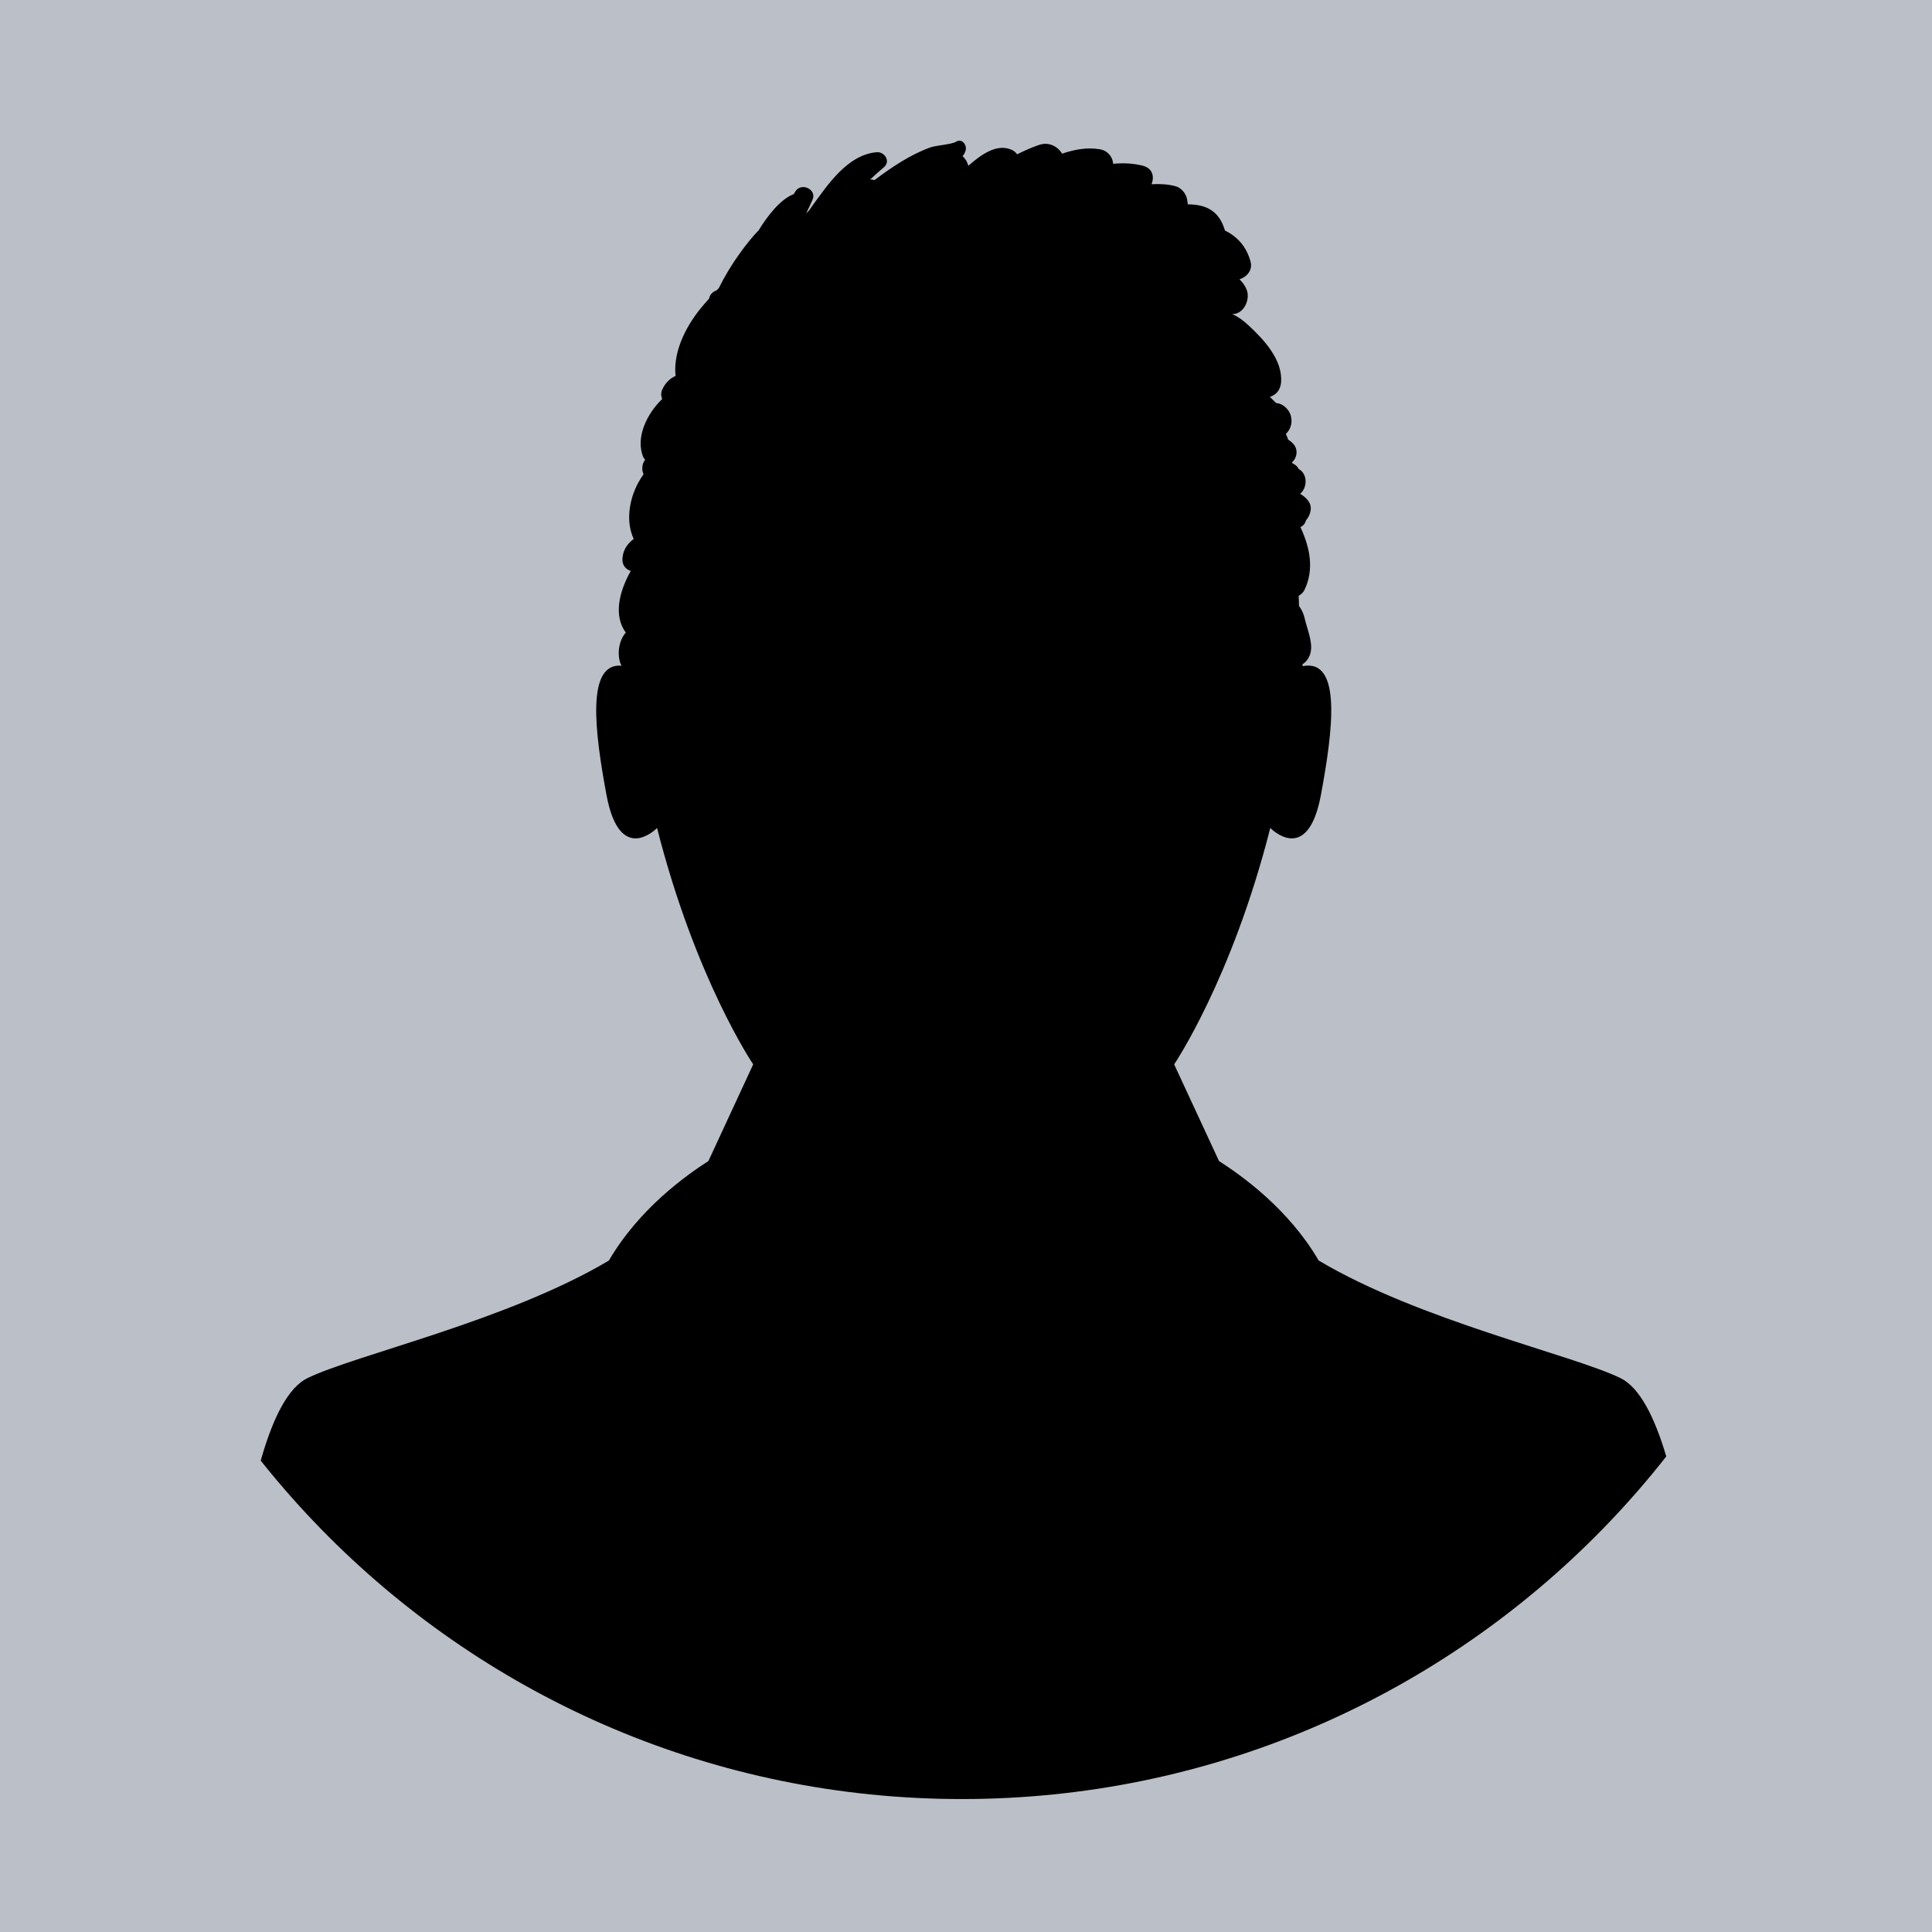
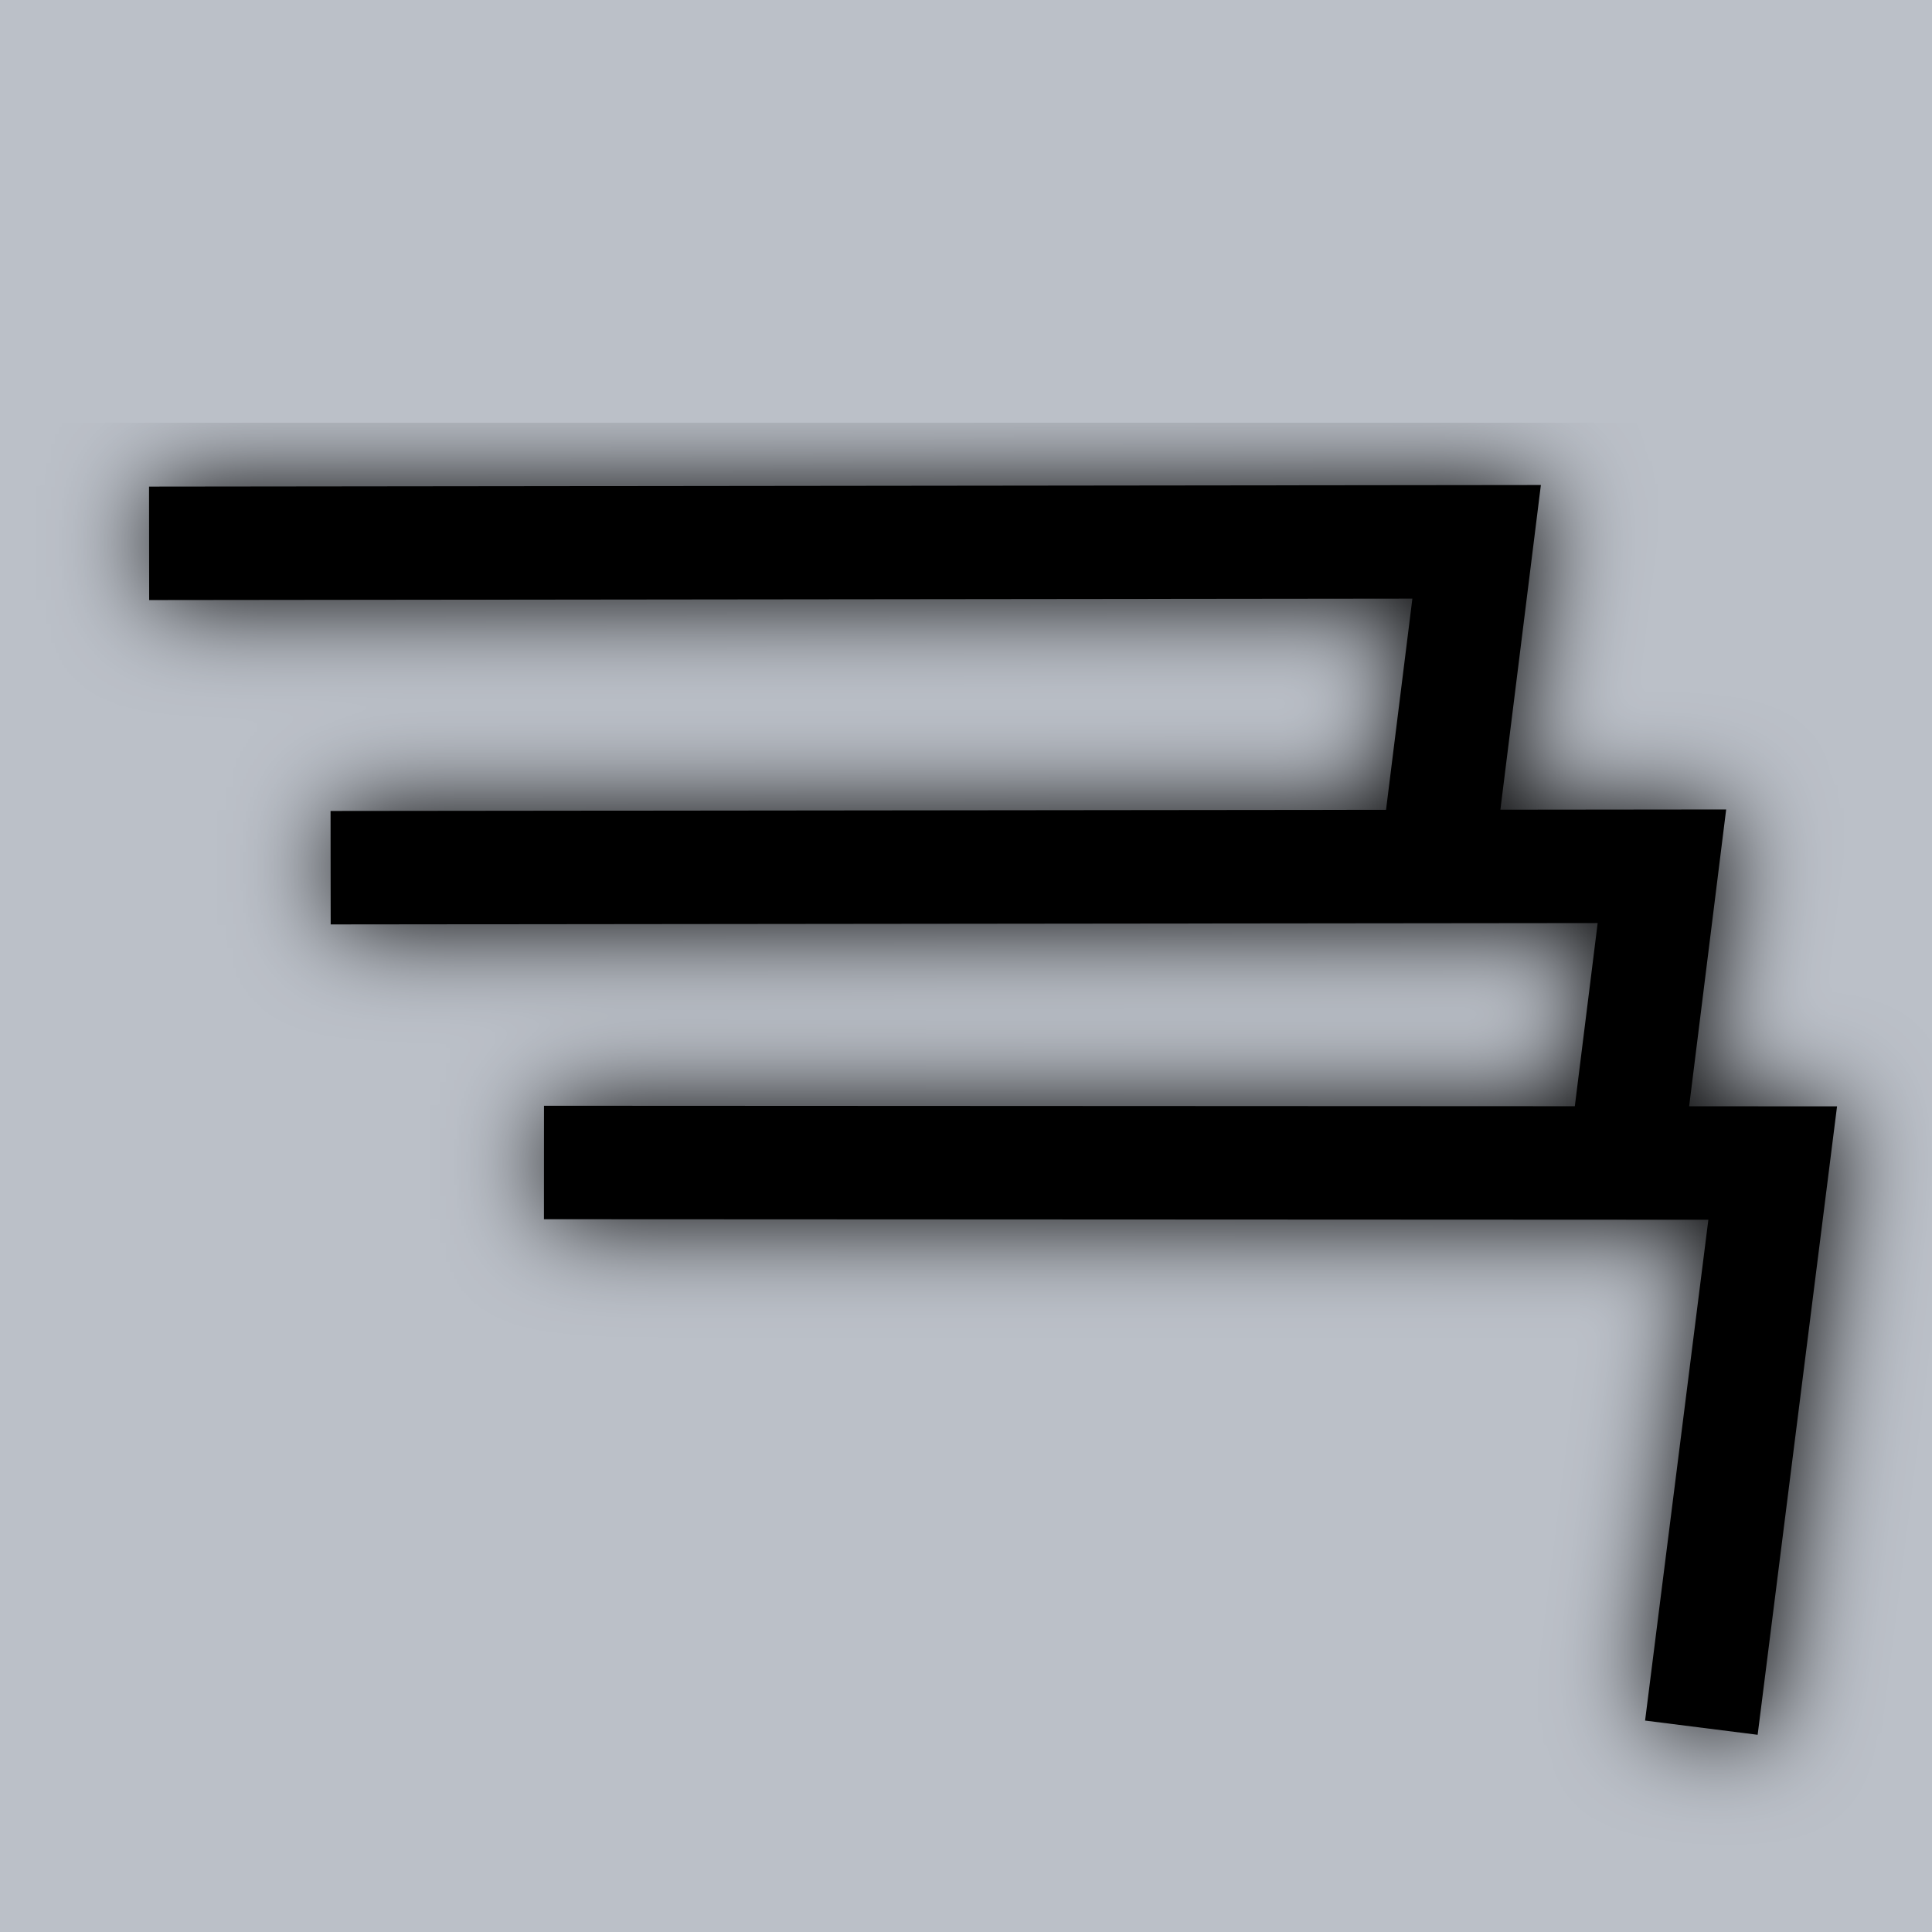
- <svg xmlns="http://www.w3.org/2000/svg" width="851.429" height="851.429" id="svg2985" version="1.1">
+ <svg xmlns="http://www.w3.org/2000/svg" xmlns:xlink="http://www.w3.org/1999/xlink" width="851.429" height="851.429" id="svg2985" version="1.1">
  <defs id="defs2987">
-     <clipPath clipPathUnits="userSpaceOnUse" id="clipPath240">
-       <path d="m 5471.99,4845 c 0,-381.07 -308.9,-690 -690,-690 -381.07,0 -690,308.93 -690,690 0,381.08 308.93,690 690,690 381.1,0 690,-308.92 690,-690" id="path242" />
-     </clipPath>
+     <linearGradient id="linearGradient3783">
+       <stop style="stop-color:#323232;stop-opacity:1;" offset="0" id="stop3785" />
+       <stop style="stop-color:#323232;stop-opacity:0;" offset="1" id="stop3787" />
+     </linearGradient>
+     <radialGradient xlink:href="#linearGradient3783" id="radialGradient3789" cx="-110" cy="785.219" fx="-110" fy="785.219" r="450" gradientUnits="userSpaceOnUse" />
+     <radialGradient xlink:href="#linearGradient3783" id="radialGradient3794" gradientUnits="userSpaceOnUse" cx="-110" cy="785.219" fx="-110" fy="785.219" r="450" gradientTransform="matrix(1.28254,0,0,1.28254,-1024.635,93.85867)" />
+     <filter color-interpolation-filters="sRGB" id="filter3792-6">
+       <feGaussianBlur stdDeviation="23.073" id="feGaussianBlur3794-7" />
+     </filter>
+     <filter id="filter3975">
+       <feGaussianBlur stdDeviation="21.667" id="feGaussianBlur3977" />
+     </filter>
  </defs>
  <g id="layer2" transform="translate(1161.429,-108.0764)" />
  <g id="layer1" style="display:inline" transform="translate(1161.429,-108.0764)">
    <rect style="fill:#bbc0c8;fill-opacity:1;stroke:none" id="rect2993" width="851.429" height="851.429" x="-1161.429" y="108.076" />
-     <g id="g236" transform="matrix(0.5718787,0,0,-0.5718787,-3472.26,3277.071)" style="fill:#000000;fill-opacity:1;stroke:#000000;stroke-opacity:1">
-       <g id="g238" clip-path="url(#clipPath240)" style="fill:#000000;fill-opacity:1">
-         <path d="m 4805.79,4100 549.7,69.17 c 0,0 -6.52,281.54 -66.06,310.28 -37.55,18.14 -154.49,44.14 -232.46,90.55 -23.34,40 -59.58,65.58 -76.81,76.67 l -34.56,74.49 c 0,0 44.45,65.51 74.07,182.17 0,0 28.78,-29.85 39.05,25.6 9.14,49.35 16.38,104.89 -13.99,99.13 l -0.32,1.33 c 3.01,1.92 5.47,5.02 6.41,9.6 1.63,7.96 -2.89,18 -4.63,25.85 -0.83,3.75 -2.42,6.87 -4.39,9.61 -0.07,2.59 -0.1,5.16 -0.27,7.79 1.95,1.04 3.63,2.68 4.61,4.79 7.39,15.68 4.25,32.02 -3.24,48.18 2.34,0.95 3.78,3.05 4.37,5.37 1.9,2.02 3.12,4.79 3.53,7.73 0.81,5.86 -3.68,9.81 -8.12,12.56 l 0.23,0.17 c 5.44,4.79 5.57,15.11 -1.28,18.91 l -0.08,0.03 c -0.91,2.1 -2.85,3.48 -4.98,4.53 l -0.06,0.67 c 3.94,3.57 4.7,9.76 1.05,13.99 -1.24,1.43 -2.66,2.48 -4.12,3.45 -0.52,1.51 -1.08,2.99 -1.75,4.35 3.18,3.05 4.96,7.56 4.17,12.29 l -0.13,0.72 c -0.88,5.23 -5.86,10.37 -11.39,10.77 l -0.62,0.46 -2.32,2.32 -2.03,2 c 4.47,1.37 8.09,5.06 8.6,10.99 1.51,17.56 -13.28,33.19 -25.18,44.24 -3.97,3.69 -7.86,6.51 -12.28,8.51 l -0.06,0.08 c 8.57,-0.19 14.07,10.97 11.03,18.75 -1.27,3.25 -3.25,5.79 -5.51,8.05 5.69,1.77 10.29,7.11 8.51,13.59 -3.31,12.04 -10.46,19.43 -19.75,24 -4.62,16 -15.53,20.1 -28.59,20.16 -0.19,1.25 -0.38,2.5 -0.57,3.75 -0.7,4.45 -4.4,8.97 -8.8,10.19 -5.84,1.61 -12.14,1.92 -18.59,1.55 2.25,5.71 0.94,12.33 -6.82,14.3 -7.67,1.94 -15.26,2.16 -22.79,1.47 -0.29,5.14 -4.04,10.13 -10.22,11.18 -9.69,1.64 -19.54,-0.1 -29.13,-3.39 -3.27,5.48 -10.03,9.35 -17.68,6.77 -5.95,-2.02 -11.53,-4.53 -16.94,-7.27 -1.01,1.44 -2.4,2.67 -4.2,3.47 -11.44,5.09 -23.39,-3.54 -33.39,-12.27 -0.79,2.88 -2.38,5.53 -4.48,7.44 1.1,1.14 1.97,2.59 2.46,4.69 0.91,3.92 -2.96,9.18 -7.3,6.46 -3.61,-2.26 -15.29,-2.74 -20.33,-4.58 -15.21,-5.55 -29.14,-14.98 -42.05,-24.56 l -0.71,-0.56 c -0.93,0.4 -1.99,0.59 -3.14,0.49 l -0.17,-0.02 c 3.44,3.21 6.96,6.36 10.63,9.48 5.43,4.61 0.54,12.12 -5.65,11.58 -22.46,-1.97 -37.61,-25.08 -49.64,-41.46 -0.77,-1.05 -1.47,-2.18 -2.23,-3.25 l -2.39,-2.43 c 1.71,3.53 3.43,7.04 4.97,10.67 3.33,7.85 -8.58,13.37 -13.12,6.5 l -1.47,-2.35 c -10.4,-3.88 -20.61,-17.37 -27.04,-27.93 -5.64,-5.74 -10.53,-12.22 -14.42,-17.6 -6.01,-8.29 -11.56,-17.38 -16.26,-26.91 l -1.74,-1.75 c -2.87,-0.91 -5.26,-3.28 -5.7,-6.24 -1.16,-1.33 -2.31,-2.65 -3.44,-3.94 -12.82,-14.49 -24.25,-35.11 -22.5,-54.94 l 0.19,-0.72 c -4.63,-1.95 -7.99,-5.57 -10.28,-10.33 -1.21,-2.52 -1.08,-5.16 -0.16,-7.57 -11.46,-10.84 -21.22,-30.01 -14.25,-45.33 l 1.14,-1.41 c -1.95,-2.5 -2.46,-5.3 -2.03,-8.78 l 0.78,-2.45 c -1.49,-2.11 -2.9,-4.29 -4.11,-6.54 -6.94,-12.92 -9.72,-29.7 -3.47,-43.24 -4.97,-3.82 -8.32,-8.58 -8.68,-15.35 -0.26,-5.01 2.73,-8.12 6.42,-9.36 -9.16,-16.25 -13.31,-34.62 -3.83,-47.44 l -0.39,-0.46 c -5.17,-6.39 -6.33,-16.32 -3.58,-23.8 l 0.75,-1.28 c -27.57,2.36 -20.58,-51.46 -11.69,-99.45 10.27,-55.45 39.01,-25.6 39.01,-25.6 29.62,-116.66 74.08,-182.17 74.08,-182.17 l -34.51,-74.49 c -17.23,-11.09 -53.33,-36.67 -76.67,-76.67 -77.97,-46.41 -194.61,-72.41 -232.17,-90.55 -59.54,-28.74 -64.98,-310.28 -64.98,-310.28 L 4805.79,4100" style="fill:#000000;fill-opacity:1;fill-rule:nonzero;stroke:none" id="path244" />
-       </g>
+     <path style="fill:none;stroke:#000000;stroke-width:50;stroke-linecap:butt;stroke-linejoin:miter;stroke-miterlimit:4;stroke-opacity:1;stroke-dasharray:none;display:inline" d="m -445.009,617.989 15.985,-128.155 -586.701,0.632" id="path3763-7" />
+     <path style="fill:none;stroke:#000000;stroke-width:50;stroke-linecap:butt;stroke-linejoin:miter;stroke-miterlimit:4;stroke-opacity:1;stroke-dasharray:none;display:inline" d="m -411.639,869.463 31.438,-248.833 -541.497,-0.248" id="path3763-7-5" />
+     <path style="fill:none;stroke:#000000;stroke-width:50;stroke-linecap:butt;stroke-linejoin:miter;stroke-miterlimit:4;stroke-opacity:1;stroke-dasharray:none;display:inline" d="m -526.665,475.011 15.985,-128.155 -585.038,0.661" id="path3763-7-6" />
+     <g id="g3922" transform="translate(-480,-491.4286)" style="filter:url(#filter3975)">
+       <path id="path3763-7-2" d="m 37.237,1109.335 15.985,-128.155 -586.701,0.632" style="fill:none;stroke:#000000;stroke-width:50;stroke-linecap:butt;stroke-linejoin:miter;stroke-miterlimit:4;stroke-opacity:1;stroke-dasharray:none;display:inline" />
+       <path id="path3763-7-5-9" d="m 70.607,1360.809 31.438,-248.833 -541.497,-0.248" style="fill:none;stroke:#000000;stroke-width:50;stroke-linecap:butt;stroke-linejoin:miter;stroke-miterlimit:4;stroke-opacity:1;stroke-dasharray:none;display:inline" />
+       <path id="path3763-7-6-1" d="m -44.419,966.356 15.985,-128.155 -585.038,0.661" style="fill:none;stroke:#000000;stroke-width:50;stroke-linecap:butt;stroke-linejoin:miter;stroke-miterlimit:4;stroke-opacity:1;stroke-dasharray:none;display:inline" />
    </g>
  </g>
</svg>
